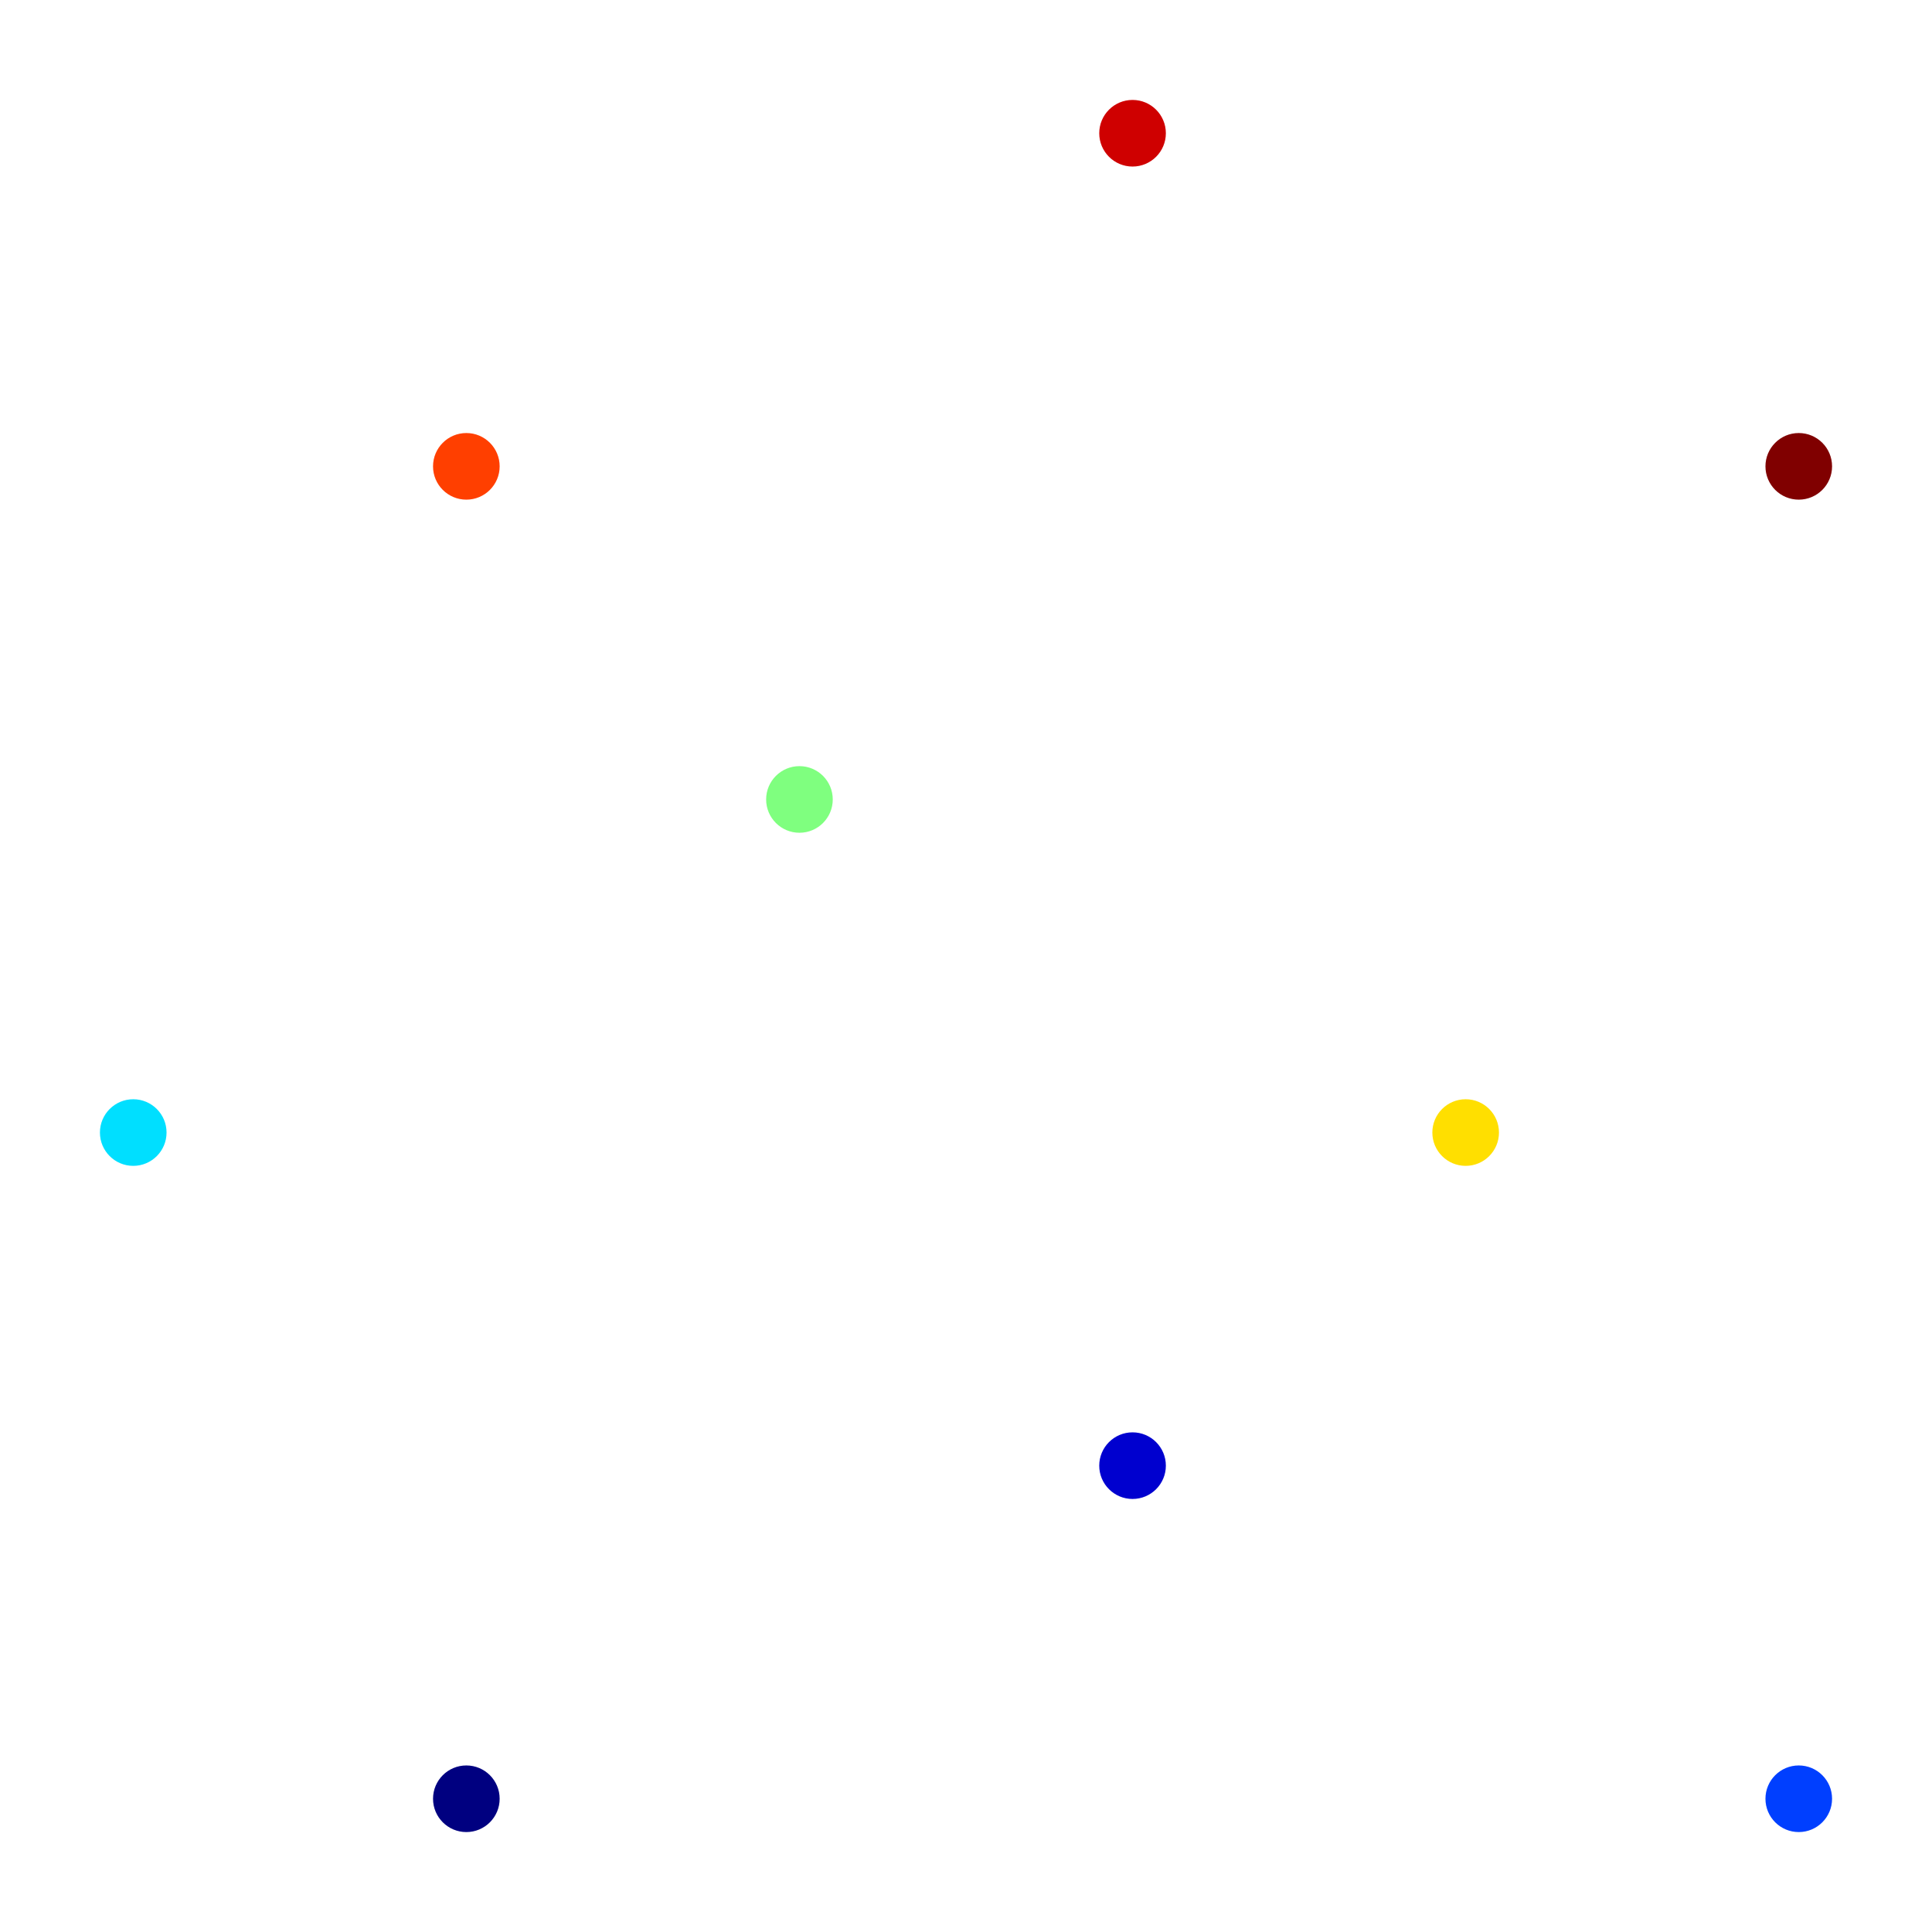
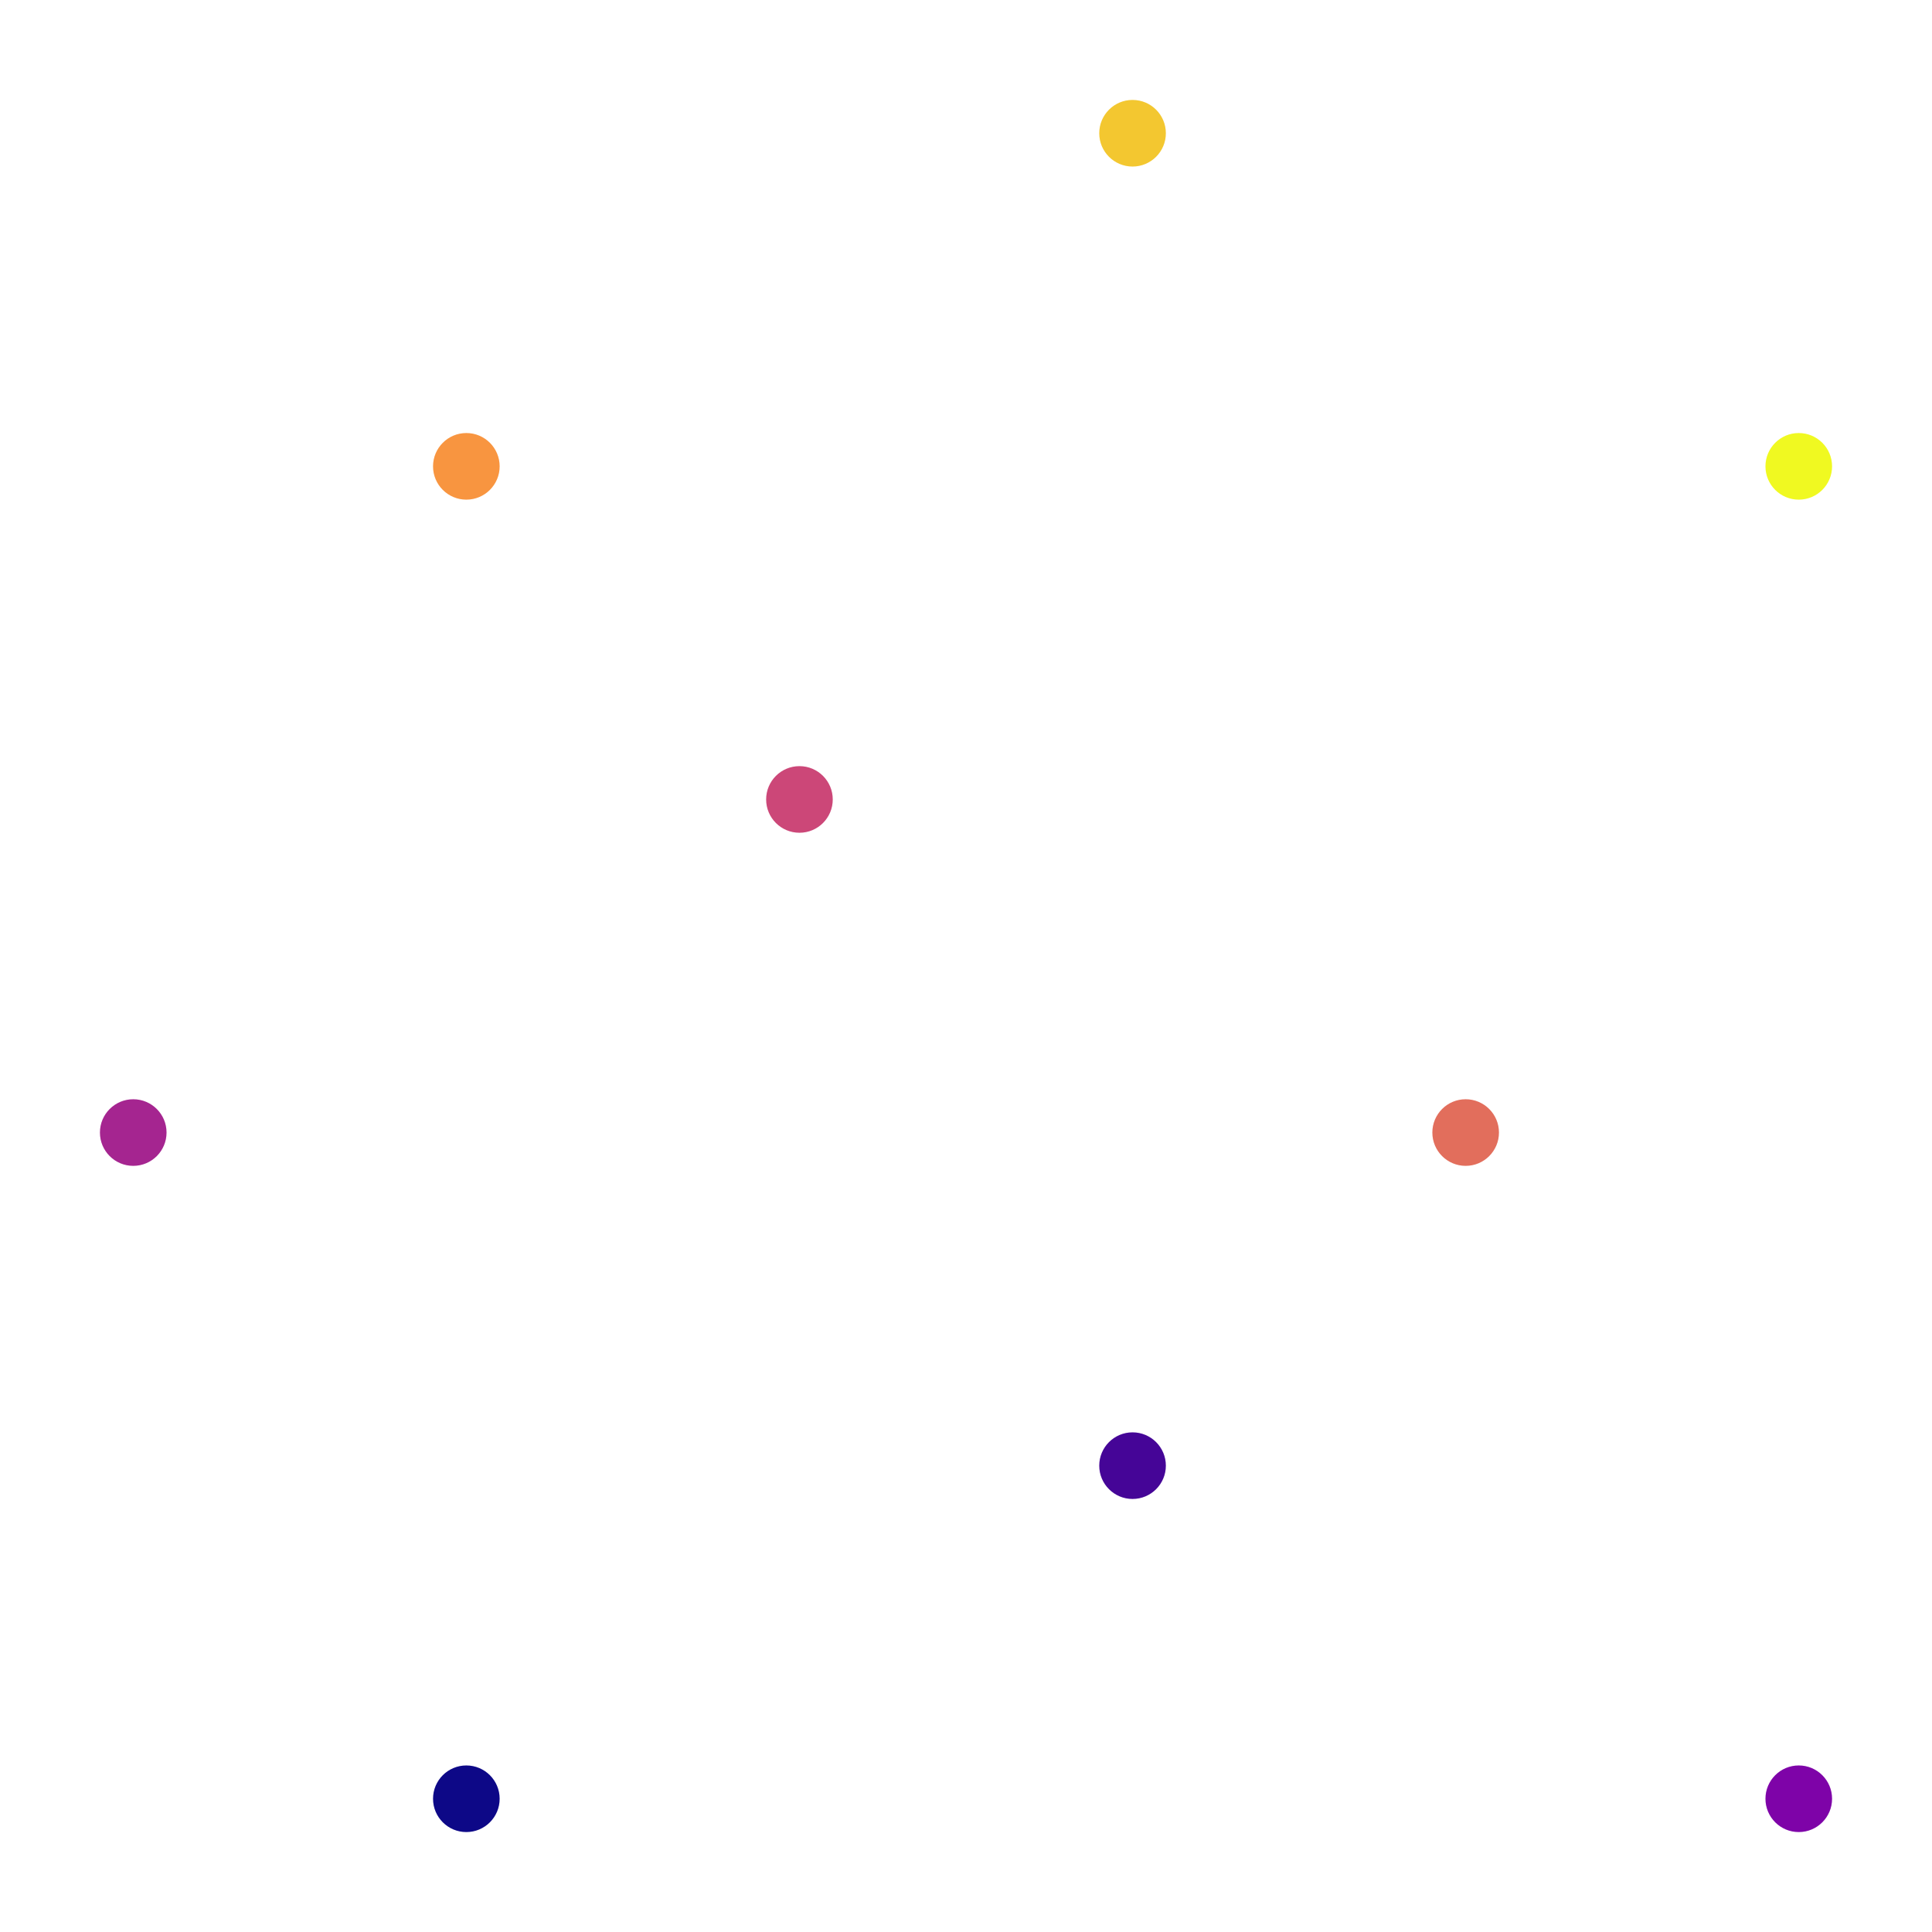
<svg xmlns="http://www.w3.org/2000/svg" viewBox="0 0 5.8 5.8" height="400" width="400.0" style="background-color:black">
  <g id="spline_list" />
  <g id="quiver_list" />
  <g id="gus_obj_0">
    <g id="control_points">
-       <circle cx="1.4" cy="5.4" r="0.1" style="fill:#000080;fill-opacity:1.0" />
-       <circle cx="3.4" cy="4.4" r="0.1" style="fill:#0000cf;fill-opacity:1.0" />
-       <circle cx="5.4" cy="5.4" r="0.1" style="fill:#003fff;fill-opacity:1.0" />
-       <circle cx="0.4" cy="3.4" r="0.1" style="fill:#00dfff;fill-opacity:1.0" />
-       <circle cx="2.4" cy="2.4" r="0.1" style="fill:#7fff7f;fill-opacity:1.0" />
-       <circle cx="4.4" cy="3.4" r="0.1" style="fill:#ffdf00;fill-opacity:1.0" />
-       <circle cx="1.4" cy="1.4" r="0.1" style="fill:#ff3f00;fill-opacity:1.0" />
-       <circle cx="3.4" cy="0.4" r="0.1" style="fill:#cf0000;fill-opacity:1.0" />
-       <circle cx="5.4" cy="1.4" r="0.1" style="fill:#800000;fill-opacity:1.0" />
+       <circle cx="1.4" cy="5.4" r="0.1" style="fill:#0d0887;fill-opacity:1.0" />
+       <circle cx="3.4" cy="4.4" r="0.1" style="fill:#450597;fill-opacity:1.0" />
+       <circle cx="5.4" cy="5.4" r="0.1" style="fill:#7e03a8;fill-opacity:1.0" />
+       <circle cx="0.4" cy="3.4" r="0.1" style="fill:#a52590;fill-opacity:1.0" />
+       <circle cx="2.4" cy="2.4" r="0.1" style="fill:#cc4778;fill-opacity:1.0" />
+       <circle cx="4.4" cy="3.4" r="0.1" style="fill:#e26e5c;fill-opacity:1.0" />
+       <circle cx="1.4" cy="1.4" r="0.1" style="fill:#f89540;fill-opacity:1.0" />
+       <circle cx="3.4" cy="0.4" r="0.1" style="fill:#f3c730;fill-opacity:1.0" />
+       <circle cx="5.4" cy="1.4" r="0.1" style="fill:#f0f921;fill-opacity:1.0" />
    </g>
  </g>
</svg>
